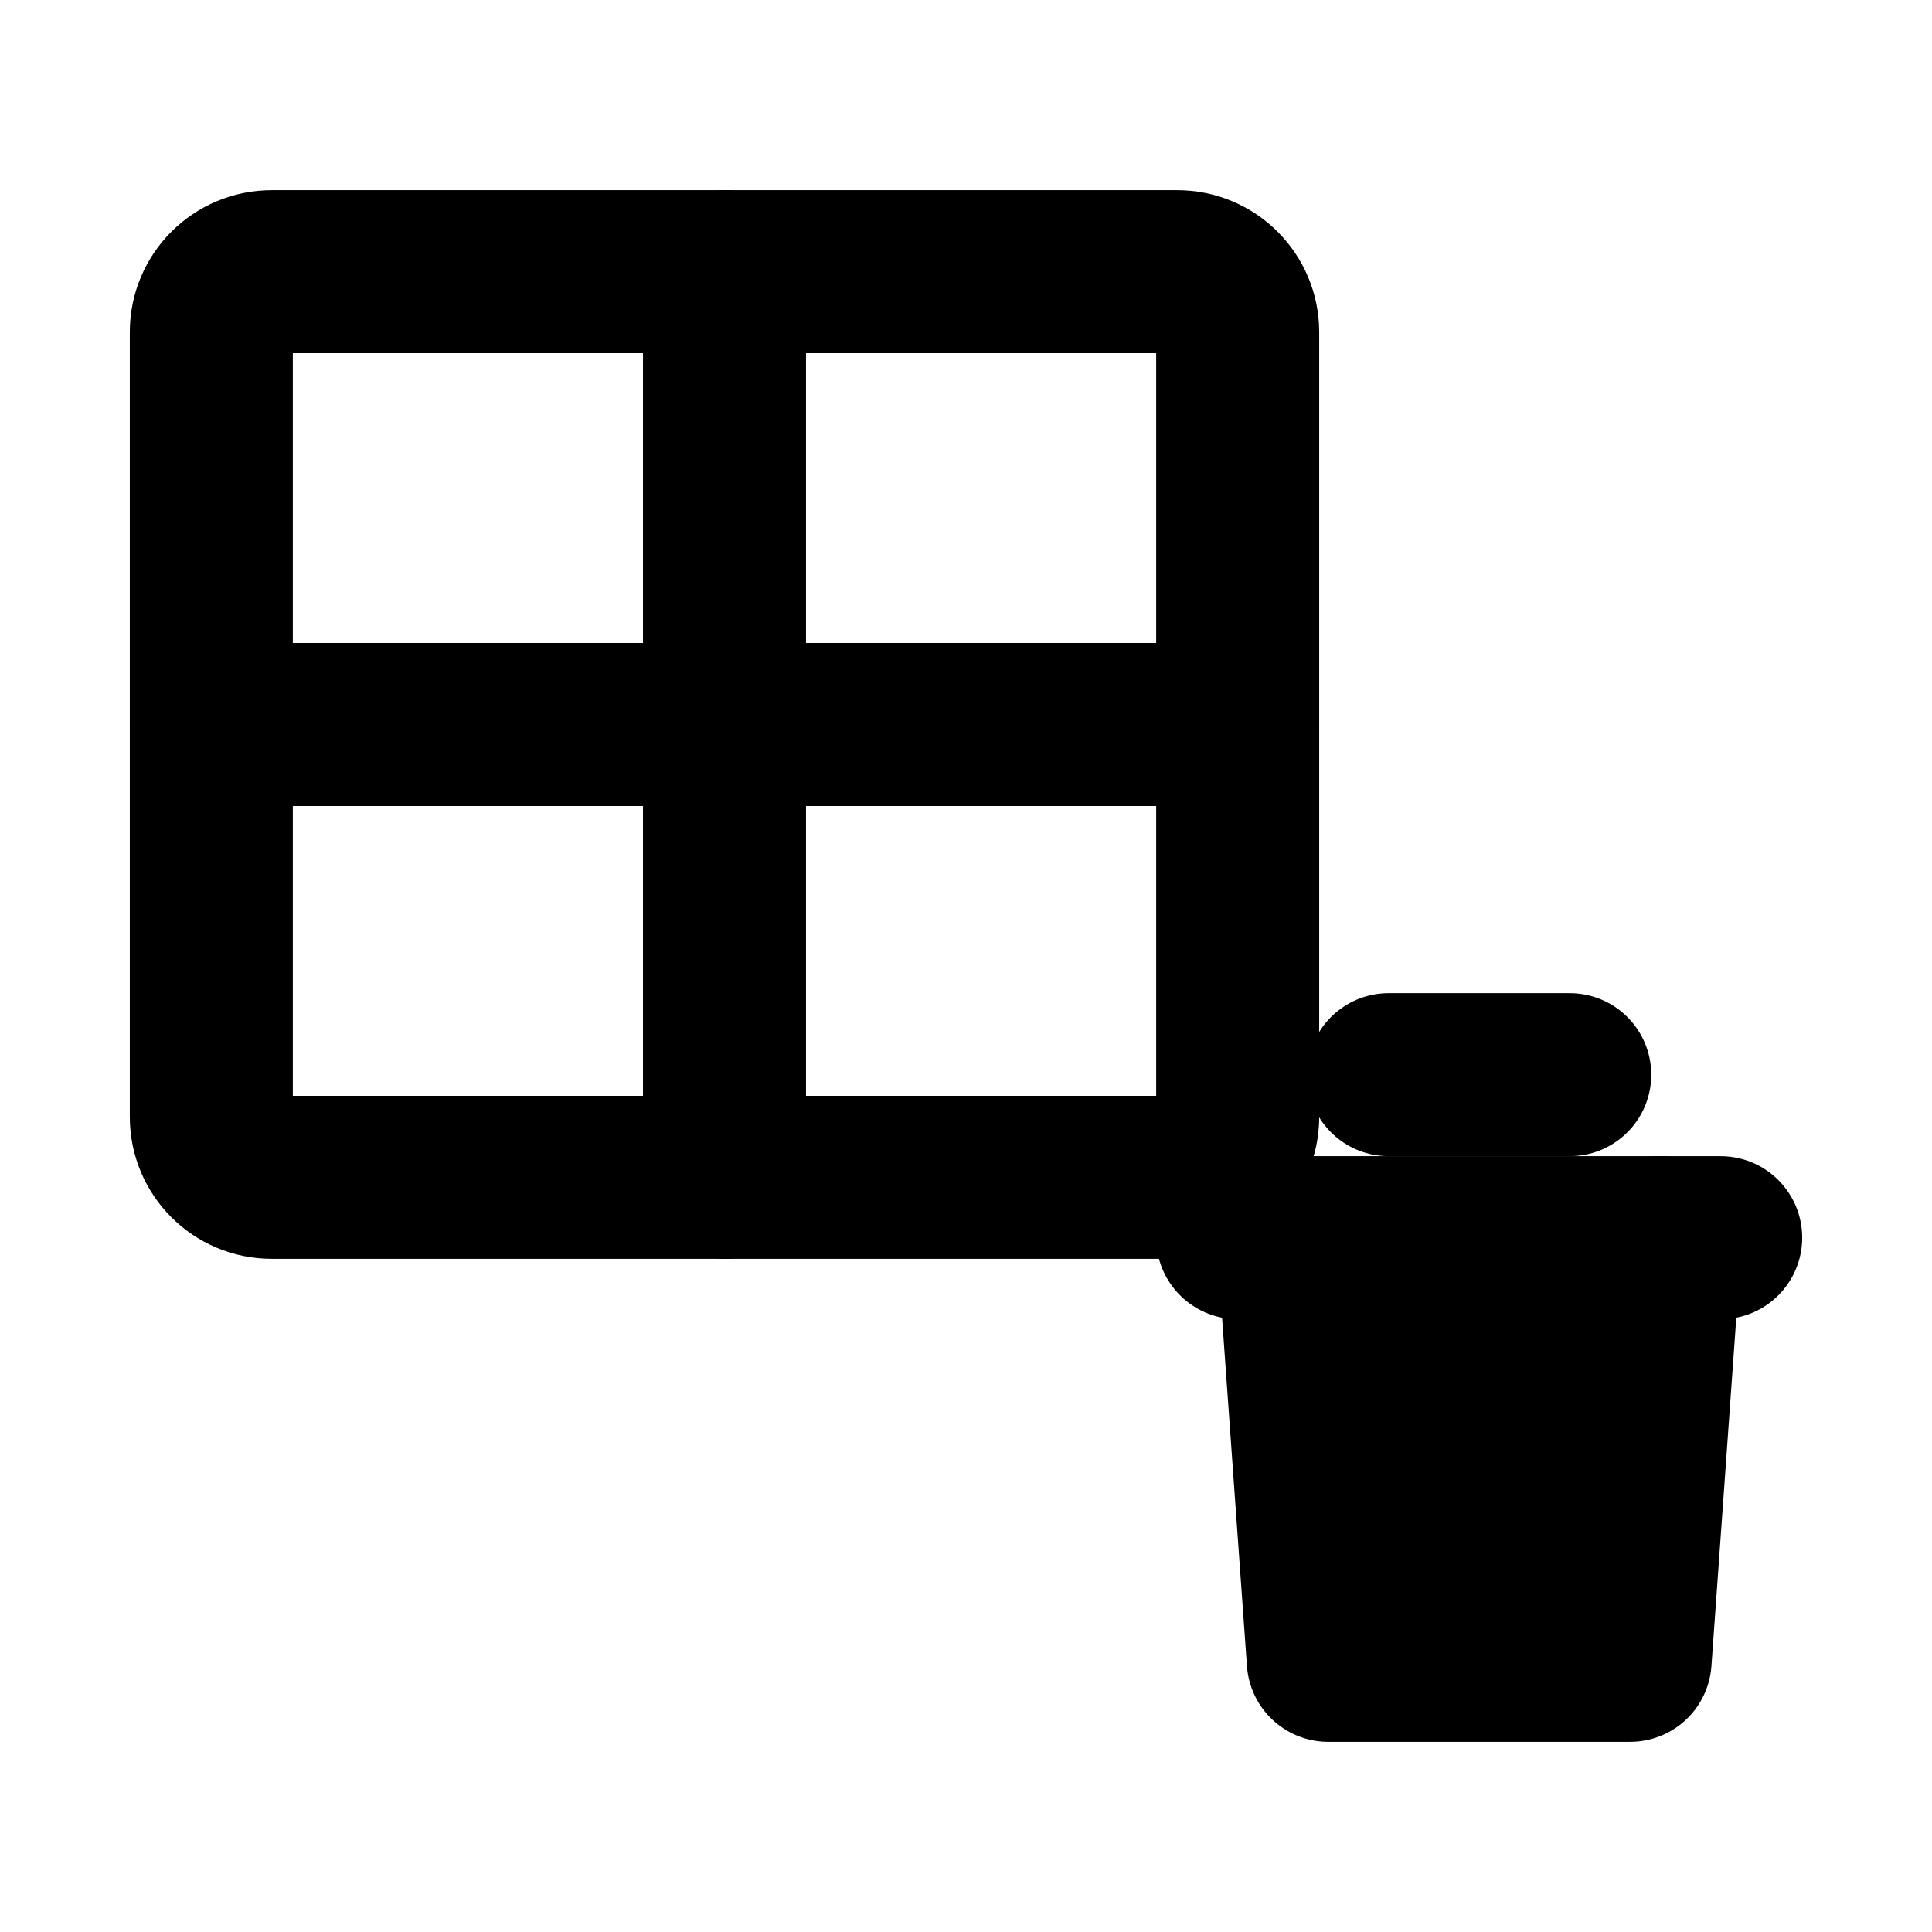
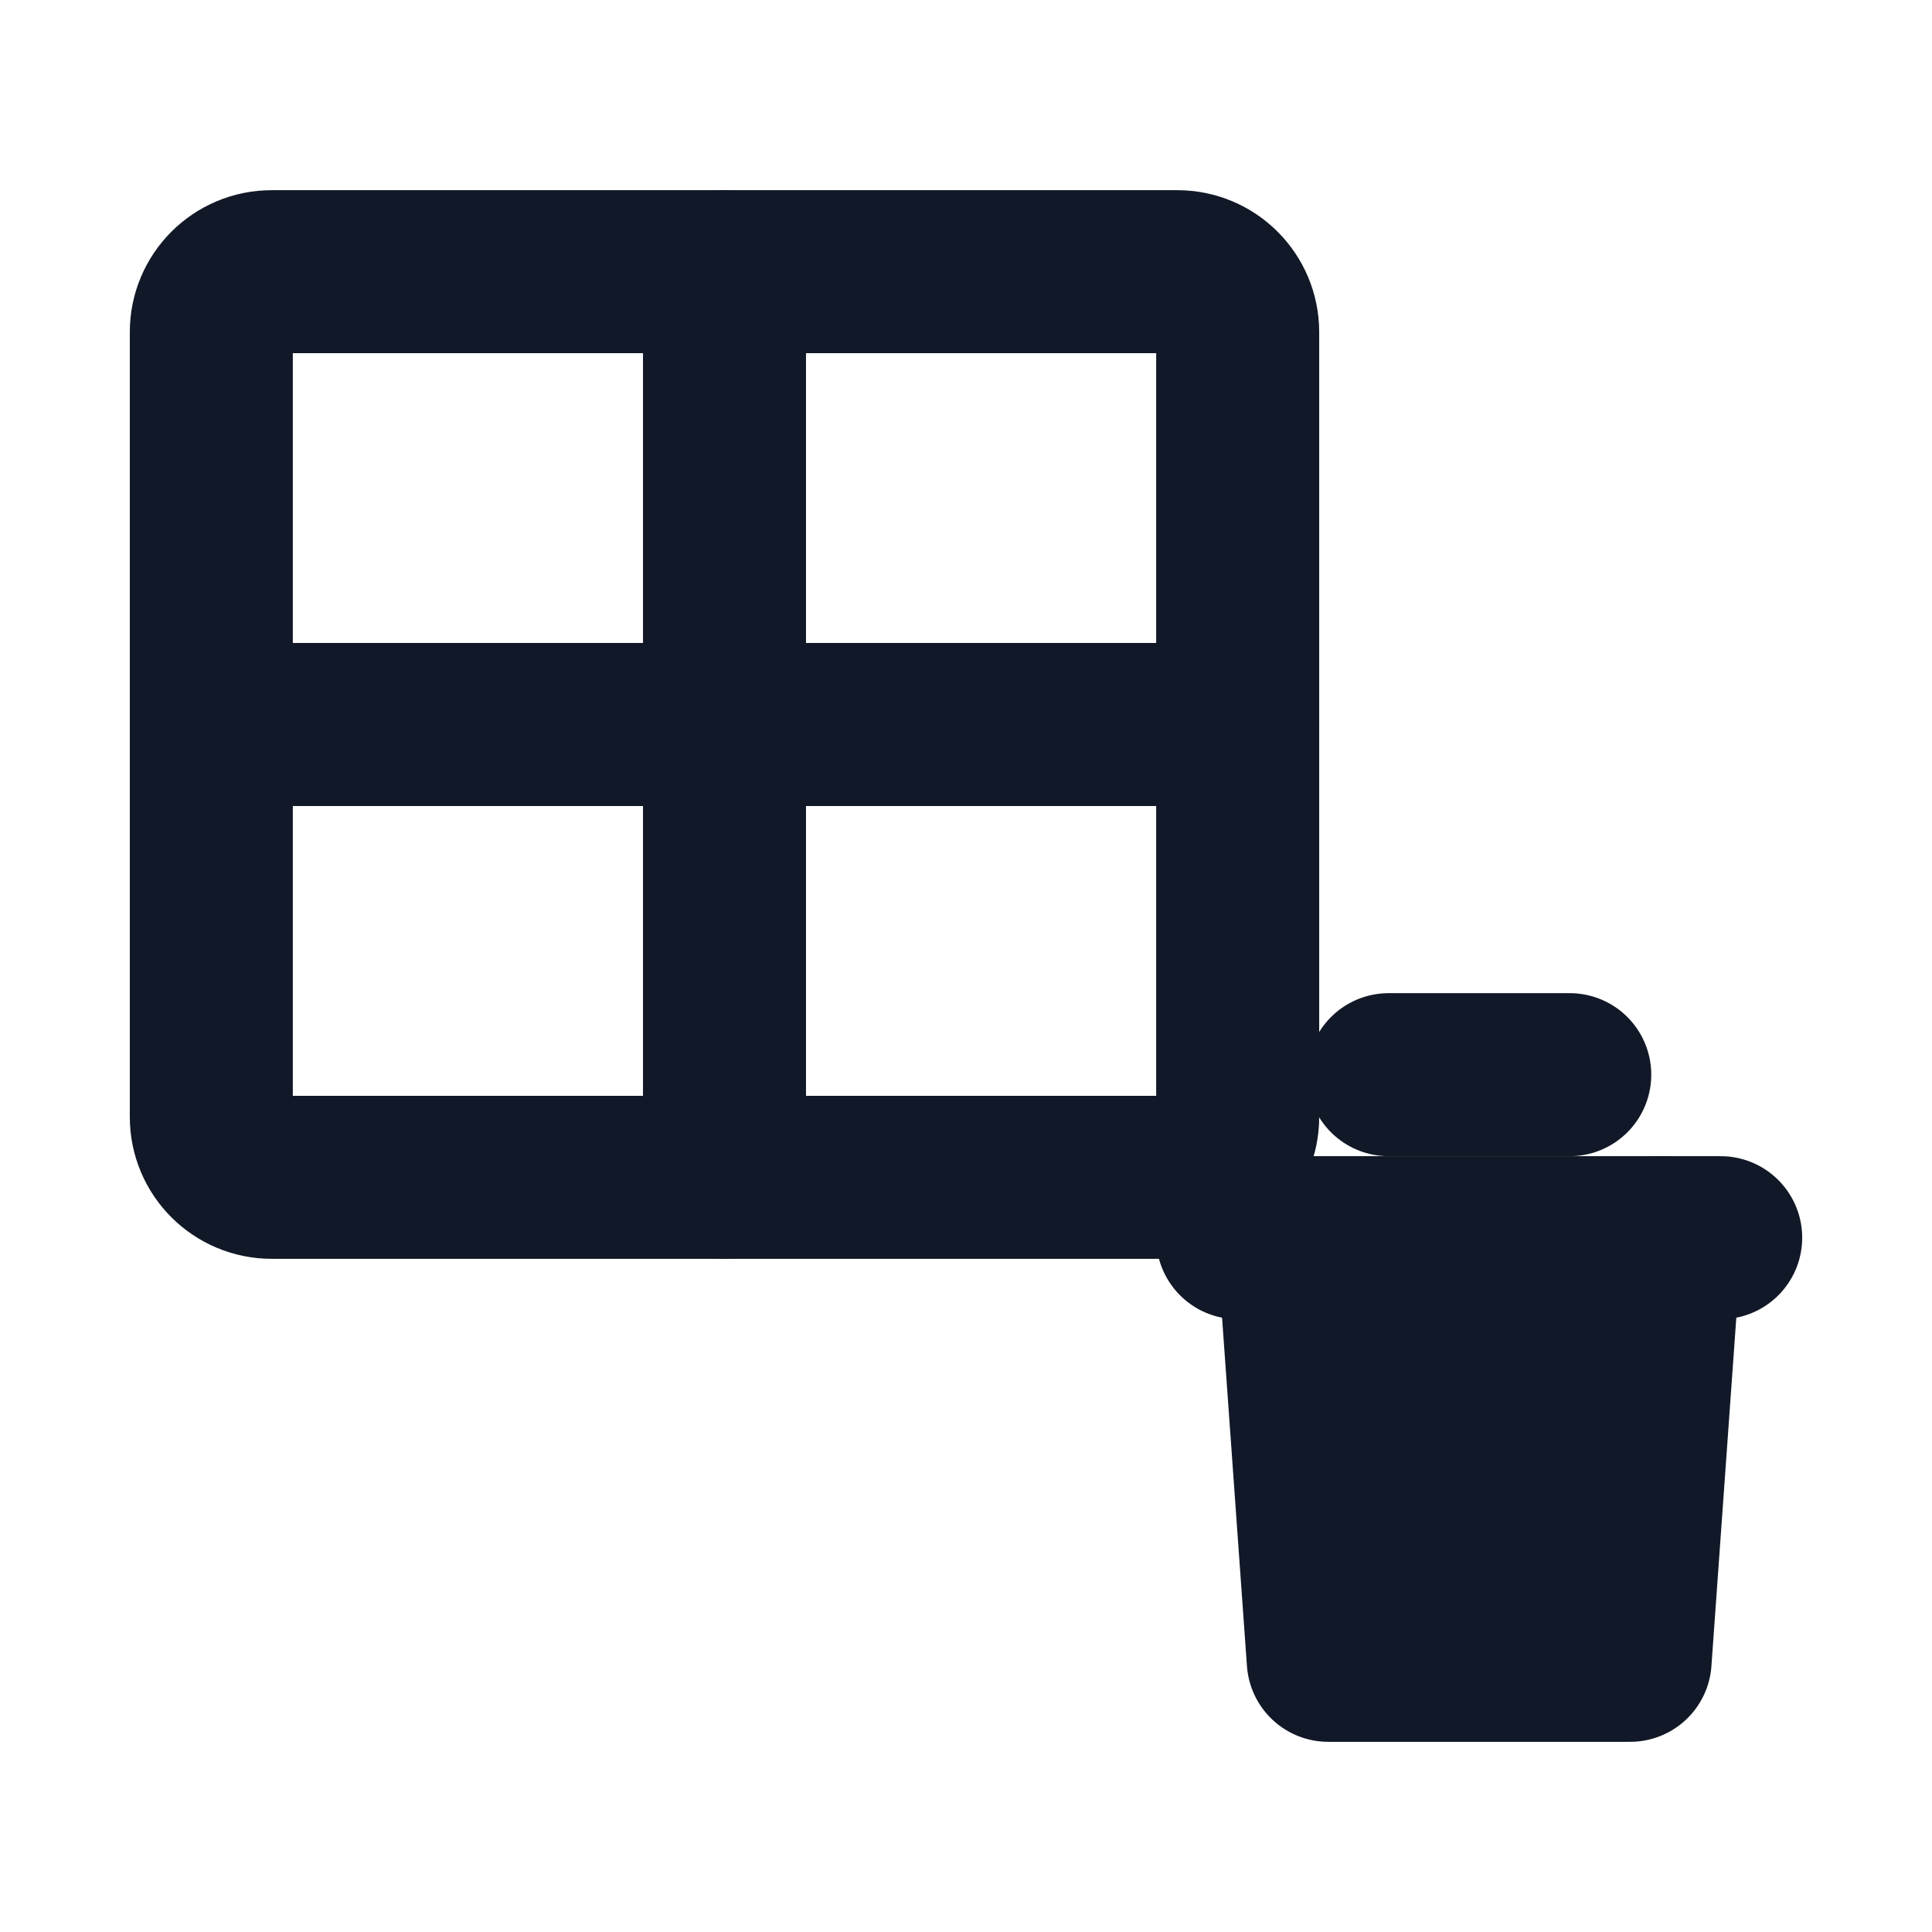
- <svg xmlns="http://www.w3.org/2000/svg" viewBox="0 0 16 16" fill="none" stroke="currentColor" stroke-width="1.35" stroke-linecap="round" stroke-linejoin="round">
-   <rect x="1.75" y="2.25" width="8.5" height="7.5" rx=".5" />
-   <path d="M6 2.25v7.5" />
-   <path d="M1.75 6h8.5" />
-   <path d="M10.25 10.25h4" />
-   <path d="M11.5 8.9h1.5" />
-   <path d="M10.75 10.25l.25 3.5h2.5l.25-3.5" />
-   <path d="M11.75 11.25v1.5" />
-   <path d="M12.75 11.25v1.5" />
+ <svg xmlns="http://www.w3.org/2000/svg" viewBox="0 0 16 16" width="16" height="16" fill="none">
+   <g stroke="#111827" stroke-width="1.35" stroke-linecap="round" stroke-linejoin="round">
+     <rect x="1.75" y="2.25" width="8.5" height="7.5" rx=".5" />
+     <path d="M6 2.25v7.5" />
+     <path d="M1.75 6h8.5" />
+     <path d="M10.25 10.25h4" />
+     <path d="M11.5 8.9h1.5" />
+     <path d="M10.75 10.25l.25 3.5h2.5l.25-3.5" />
+     <path d="M11.75 11.25v1.5" />
+     <path d="M12.75 11.25v1.5" />
+   </g>
</svg>
